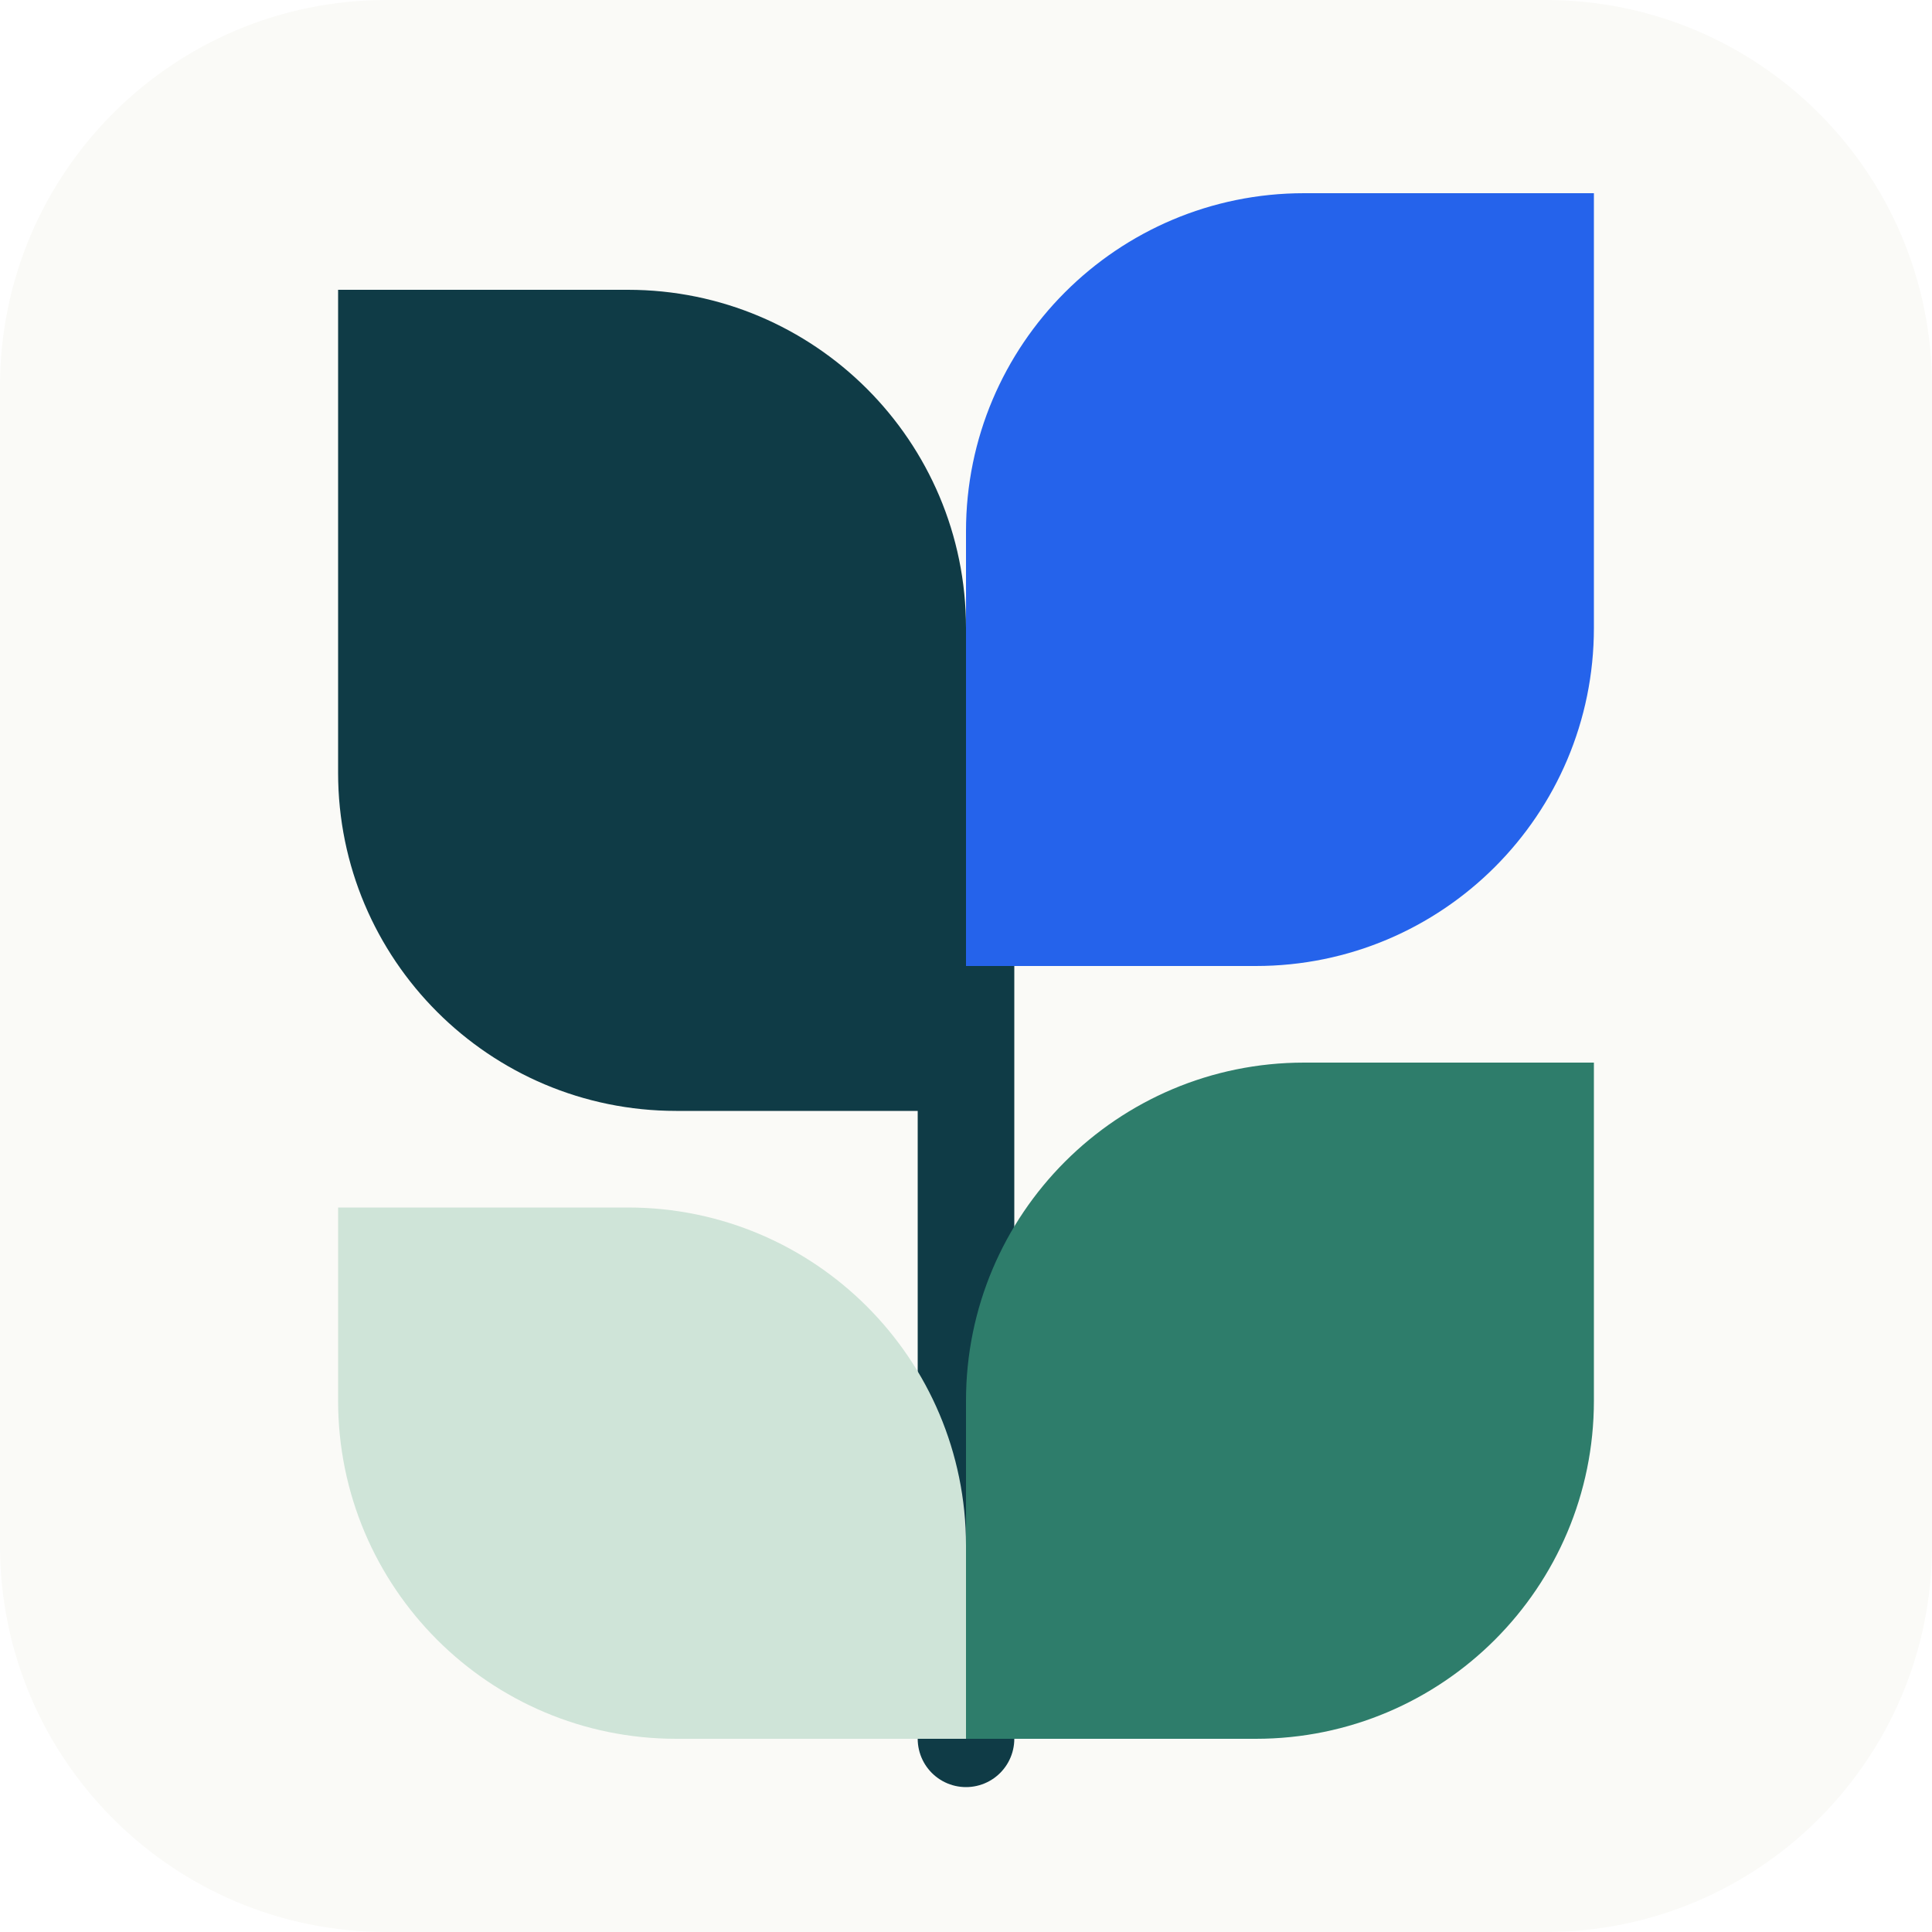
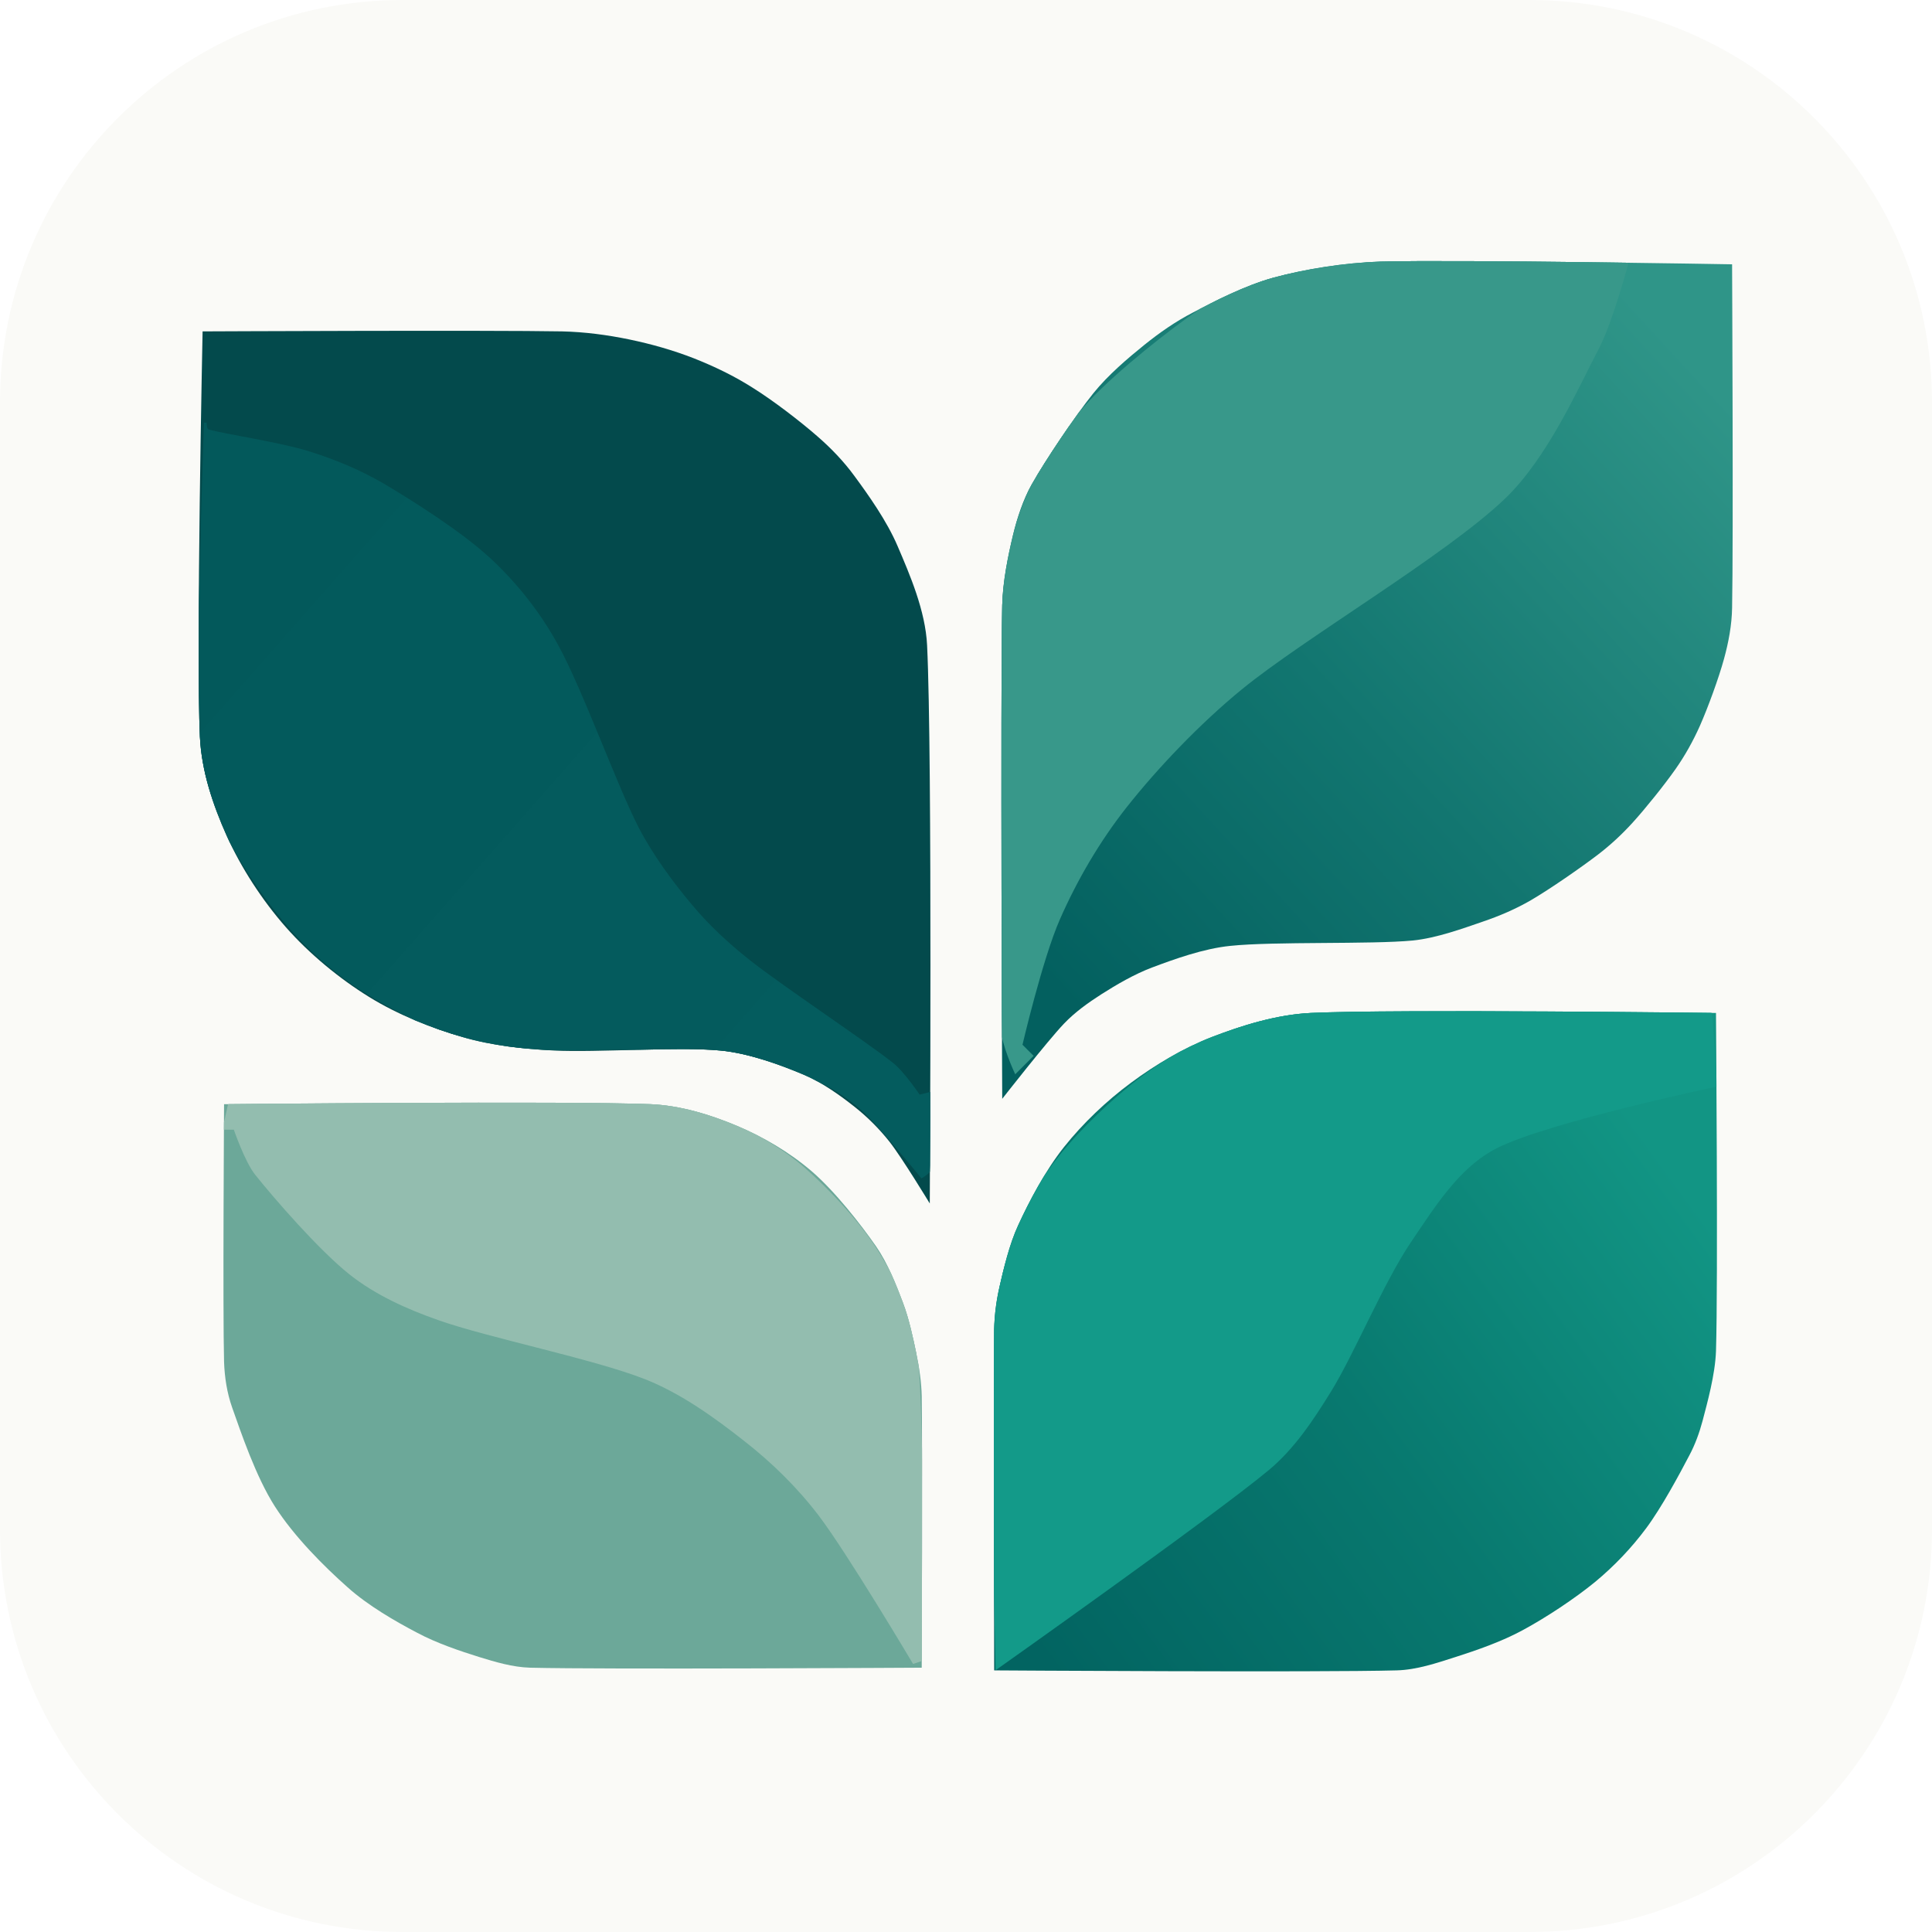
- <svg xmlns="http://www.w3.org/2000/svg" viewBox="0 0 40 40">
-   <rect width="40" height="40" rx="8" fill="#FAFAF7" />
-   <g transform="translate(4 2)">
-     <path d="M16 34V15" stroke="#0F3B46" stroke-width="2" stroke-linecap="round" />
-     <path d="M3 4h6a7 7 0 0 1 7 7v10H10a7 7 0 0 1-7-7V4Z" fill="#0F3B46" />
-     <path d="M29 2h-6a7 7 0 0 0-7 7v9h6a7 7 0 0 0 7-7V2Z" fill="#2563EB" />
-     <path d="M3 23h6a7 7 0 0 1 7 7v4h-6a7 7 0 0 1-7-7v-4Z" fill="#CFE4D8" />
-     <path d="M29 20h-6a7 7 0 0 0-7 7v7h6a7 7 0 0 0 7-7v-7Z" fill="#2E7D6B" />
+ <svg xmlns="http://www.w3.org/2000/svg" viewBox="0 0 720 720" fill="none">
+   <rect width="720" height="720" rx="150" fill="#FAFAF7" />
+   <g transform="translate(72 95)">
+     <defs>
+       <clipPath id="bm-TL">
+         <path d="M3.5 28.5C3.5 28.5 111 28 137.5 28.5C145.9 28.7 154.3 29.8 162.5 31.5C170.7 33.2 178.8 35.5 186.5 38.5C194.1 41.5 201.6 45.1 208.5 49.5C216.2 54.3 226.2 62 232.5 67.5C237.7 72 242.5 77 246.5 82.5C251.5 89.3 258.5 99.1 262.5 108.5C267 119 272.9 132.6 273.5 145.5C275.5 186.3 274.5 353.5 274.5 353.5C274.5 353.5 264.2 336.5 259.5 330.5C255.7 325.7 251.3 321.3 246.5 317.5C241.2 313.3 234.4 308.4 227.5 305.5C219.2 302 207.2 297.5 196.5 296.5C181 295 150.5 297.3 134.5 296.5C123.1 295.9 111.5 294.7 100.5 291.5C89 288.2 76.3 283.2 65.5 276.5C54.5 269.7 43.3 260.5 34.5 250.5C25.7 240.5 17.8 228.3 12.5 216.5C7.3 204.9 3.1 192.3 2.5 179.5C1 148.2 3.5 28.5 3.5 28.5Z" />
+       </clipPath>
+       <linearGradient id="bm-TL-ll" gradientUnits="userSpaceOnUse" x1="7" y1="89" x2="257" y2="309">
+         <stop offset="0" stop-color="#03595B" />
+         <stop offset="1" stop-color="#045C5E" />
+       </linearGradient>
+       <clipPath id="bm-TR">
+         <path d="M442.5 2.5C471 1.7 573.5 3.5 573.5 3.5C573.5 3.5 574 107 573.5 131.5C573.4 137.9 572.2 144.3 570.5 150.5C568.5 157.8 564.5 168.7 561.5 175.5C559 181.1 556 186.5 552.5 191.5C548.3 197.5 541.3 206.2 536.5 211.5C532.5 215.9 528.2 219.9 523.5 223.5C517.2 228.3 505.7 236.3 498.5 240.5C492.8 243.8 486.7 246.4 480.5 248.5C473.2 251 463.4 254.6 454.5 255.5C438.8 257 402.7 255.8 386.5 257.5C376.5 258.5 365.5 262.5 357.5 265.5C350.8 268 344 272 338.5 275.5C333.5 278.7 328.6 282.2 324.5 286.5C318.3 293 301.5 314.5 301.5 314.5C301.5 314.5 300.8 165.5 301.5 130.5C301.7 121.7 303.7 112 305.5 104.5C307.1 97.9 309.2 91.4 312.5 85.5C317.5 76.7 328.5 60.2 335.5 51.5C341 44.7 348.3 38.5 354.5 33.5C360.1 29 366.1 24.8 372.5 21.5C380.5 17.3 392 11.4 402.5 8.5C414.2 5.3 429 2.9 442.5 2.5Z" />
+       </clipPath>
+       <linearGradient id="bm-TR-dk" gradientUnits="userSpaceOnUse" x1="317" y1="269" x2="562" y2="44">
+         <stop offset="0" stop-color="#03605F" />
+         <stop offset="0.45" stop-color="#127670" />
+         <stop offset="1" stop-color="#2F9588" />
+       </linearGradient>
+       <clipPath id="bm-BL">
+         <path d="M11.5 316.5C11.5 316.5 138.7 315.2 170.5 316.5C181.5 317 192.5 320.3 202.5 324.5C212.5 328.7 222.2 334.4 230.5 341.5C239.2 349 248.8 361.3 254.5 369.5C258.9 375.9 262 383.8 264.5 390.5C266.8 396.6 268.3 403.7 269.5 409.5C270.6 414.8 271.4 420.1 271.5 425.5C271.8 445 271.5 526.5 271.5 526.5C271.5 526.5 153 527.2 125.5 526.5C119 526.3 112.7 524.4 106.5 522.5C99.5 520.3 90.8 517.4 83.5 513.5C75.3 509.2 65.2 503.4 57.5 496.5C48.7 488.7 37.7 477.7 30.5 466.5C23.3 455.3 17.7 438.5 14.5 429.5C12.6 424.1 11.7 418.3 11.5 412.5C11 393.7 11.5 316.5 11.5 316.5Z" />
+       </clipPath>
+       <clipPath id="bm-BR">
+         <path d="M416.5 282.5C447.8 281 567.5 282.5 567.5 282.5C567.5 282.5 568.3 383.2 567.5 408.5C567.2 417.3 564.2 428 562.5 434.5C561.3 439 559.7 443.4 557.5 447.5C554 454.2 547.3 466.7 541.5 474.5C536 481.9 529.6 488.6 522.5 494.5C514.8 500.8 504.2 507.8 495.5 512.5C487.6 516.8 478.3 520 470.5 522.5C463.3 524.8 456 527.3 448.5 527.5C419.8 528.3 298.5 527.5 298.5 527.5C298.5 527.5 298.2 424.3 298.5 400.5C298.6 395.1 299.3 389.7 300.5 384.5C302 378 304.1 368.8 307.5 361.5C311.5 352.8 317.5 341.3 324.5 332.5C331.5 323.7 340.3 315.3 349.5 308.5C358.7 301.7 368.8 295.7 379.5 291.5C390.7 287.2 403.8 283.1 416.5 282.5Z" />
+       </clipPath>
+       <linearGradient id="bm-BR-dk" gradientUnits="userSpaceOnUse" x1="317" y1="524" x2="557" y2="349">
+         <stop offset="0" stop-color="#026461" />
+         <stop offset="0.5" stop-color="#08796F" />
+         <stop offset="1" stop-color="#129584" />
+       </linearGradient>
+     </defs>
+     <path d="M3.5 28.5C3.5 28.5 111 28 137.5 28.5C145.9 28.7 154.3 29.8 162.5 31.5C170.7 33.2 178.8 35.5 186.5 38.5C194.1 41.5 201.6 45.1 208.5 49.5C216.2 54.3 226.2 62 232.5 67.5C237.7 72 242.5 77 246.5 82.5C251.5 89.3 258.5 99.1 262.5 108.5C267 119 272.9 132.6 273.5 145.5C275.5 186.3 274.5 353.5 274.5 353.5C274.5 353.5 264.2 336.5 259.5 330.5C255.7 325.7 251.3 321.3 246.5 317.5C241.2 313.3 234.4 308.4 227.5 305.5C219.2 302 207.2 297.5 196.5 296.5C181 295 150.5 297.3 134.5 296.5C123.1 295.9 111.5 294.7 100.5 291.5C89 288.2 76.3 283.2 65.5 276.5C54.5 269.7 43.3 260.5 34.5 250.5C25.7 240.5 17.8 228.3 12.5 216.5C7.3 204.9 3.1 192.3 2.5 179.5C1 148.2 3.5 28.5 3.5 28.5Z" fill="#034A4C" />
+     <g clip-path="url(#bm-TL)">
+       <path d="M4.5 62.5C4.5 62.5 4.5 65.2 5.5 65.5C11.8 67.3 31.7 70.2 42.5 73.5C52.2 76.5 61.7 80.4 70.5 85.5C81.8 92.2 99.7 103.5 110.5 113.5C120.4 122.7 129 133.6 135.5 145.5C144.7 162.2 157.2 197.3 165.5 213.5C170.9 223.9 178.5 234.2 185.5 242.5C192 250.3 199.5 257.2 207.5 263.5C220 273.3 250 293.2 260.5 301.5C264.6 304.7 270.5 313.5 270.5 313.5L274.5 312.5C274.5 312.5 275 335.3 274.5 340.5C274.4 341.9 271.5 343.5 271.5 343.5C271.5 343.5 256.3 324.7 249.5 318.5C243.9 313.5 237.4 309.4 230.5 306.5C221.7 302.8 208.3 297.7 196.5 296.5C178 294.7 136.7 296.7 119.5 295.5C110.6 294.9 101.8 292.8 93.5 289.5C83.5 285.5 69.5 278.5 59.5 271.5C49.8 264.7 41 256.6 33.5 247.5C25.5 237.8 16.7 224.8 11.5 213.5C6.6 202.8 3 191.2 2.5 179.5C1.3 154.3 4.5 62.5 4.5 62.5Z" fill="url(#bm-TL-ll)" stroke="url(#bm-TL-ll)" stroke-width="1" />
+     </g>
+     <path d="M442.5 2.5C471 1.7 573.5 3.5 573.5 3.5C573.5 3.5 574 107 573.5 131.5C573.4 137.9 572.2 144.3 570.5 150.5C568.5 157.8 564.5 168.7 561.5 175.5C559 181.1 556 186.5 552.5 191.5C548.3 197.5 541.3 206.2 536.5 211.5C532.5 215.9 528.2 219.9 523.5 223.5C517.2 228.3 505.7 236.3 498.5 240.5C492.8 243.8 486.7 246.4 480.5 248.5C473.2 251 463.4 254.6 454.5 255.5C438.8 257 402.7 255.8 386.5 257.5C376.5 258.5 365.5 262.5 357.5 265.5C350.8 268 344 272 338.5 275.5C333.5 278.7 328.6 282.2 324.5 286.5C318.3 293 301.5 314.5 301.5 314.5C301.5 314.5 300.8 165.5 301.5 130.5C301.7 121.7 303.7 112 305.5 104.5C307.1 97.9 309.2 91.4 312.5 85.5C317.5 76.7 328.5 60.2 335.5 51.5C341 44.7 348.3 38.5 354.5 33.5C360.1 29 366.1 24.8 372.5 21.5C380.5 17.3 392 11.4 402.5 8.5C414.2 5.3 429 2.9 442.5 2.5Z" fill="url(#bm-TR-dk)" />
+     <g clip-path="url(#bm-TR)">
+       <path d="M442.5 2.5C464.5 1.5 534.5 2.5 534.5 2.5C534.5 2.5 528.7 24.5 523.5 34.5C515.8 49.2 504.4 75.3 488.5 90.5C466.3 111.7 414 142.3 390.5 161.5C374.6 174.5 358.8 191.2 347.5 205.5C337.4 218.3 329 232.7 322.5 247.5C316 262.3 308.5 294.5 308.5 294.5L312.5 298.5L306.5 304.5C306.5 304.5 301.7 294.1 301.5 288.5C300.7 259.5 299.8 163.8 301.5 130.5C302.2 116.1 306 101.2 311.5 88.5C316.9 75.9 325.1 64.5 334.5 54.5C345.2 43.2 364.2 28.2 375.5 20.5C383.7 15 393 11.1 402.5 8.5C413.7 5.5 429 3.1 442.5 2.5Z" fill="#38988A" stroke="#38988A" stroke-width="1" />
+     </g>
+     <path d="M11.5 316.5C11.5 316.5 138.7 315.2 170.5 316.5C181.5 317 192.5 320.3 202.5 324.5C212.5 328.7 222.2 334.4 230.5 341.5C239.2 349 248.8 361.3 254.5 369.5C258.9 375.9 262 383.8 264.5 390.5C266.8 396.6 268.3 403.7 269.5 409.5C270.6 414.8 271.4 420.1 271.5 425.5C271.8 445 271.5 526.5 271.5 526.5C271.5 526.5 153 527.2 125.5 526.5C119 526.3 112.7 524.4 106.5 522.5C99.5 520.3 90.8 517.4 83.5 513.5C75.3 509.2 65.2 503.4 57.5 496.5C48.7 488.7 37.7 477.7 30.5 466.5C23.3 455.3 17.7 438.5 14.5 429.5C12.6 424.1 11.7 418.3 11.5 412.5C11 393.7 11.5 316.5 11.5 316.5Z" fill="#6CA899" />
+     <g clip-path="url(#bm-BL)">
+       <path d="M13.5 316.5C13.5 316.5 139.5 315.3 170.5 316.5C180.4 316.9 190.3 319.6 199.5 323.5C209 327.5 219.3 333.3 227.5 340.5C236.8 348.7 248.5 361 255.5 372.5C262.4 383.8 268.1 396.4 269.5 409.5C272.2 434.7 271.5 523.5 271.5 523.5L268.5 524.5C268.5 524.5 244 483.3 233.5 469.5C225.5 459 215.9 449.6 205.5 441.5C194.7 433 182 423.8 168.5 418.5C149.5 411 109.8 403 91.5 396.5C79.8 392.4 68.2 387.2 58.5 379.5C47.2 370.5 30.7 351.5 23.5 342.5C19.6 337.6 15.5 325.5 15.5 325.5L11.5 325.5L13.5 316.5Z" fill="#93BDAF" stroke="#93BDAF" stroke-width="1" />
+     </g>
+     <path d="M416.5 282.5C447.8 281 567.5 282.5 567.5 282.5C567.5 282.5 568.3 383.2 567.5 408.5C567.2 417.3 564.2 428 562.5 434.5C561.3 439 559.7 443.4 557.5 447.5C554 454.2 547.3 466.7 541.5 474.5C536 481.9 529.6 488.6 522.5 494.5C514.8 500.8 504.2 507.8 495.5 512.5C487.6 516.8 478.3 520 470.5 522.5C463.3 524.8 456 527.3 448.5 527.5C419.8 528.3 298.5 527.5 298.5 527.5C298.5 527.5 298.2 424.3 298.5 400.5C298.6 395.1 299.3 389.7 300.5 384.5C302 378 304.1 368.8 307.5 361.5C311.5 352.8 317.5 341.3 324.5 332.5C331.5 323.7 340.3 315.3 349.5 308.5C358.7 301.7 368.8 295.7 379.5 291.5C390.7 287.2 403.8 283.1 416.5 282.5Z" fill="url(#bm-BR-dk)" />
+     <g clip-path="url(#bm-BR)">
+       <path d="M416.5 282.5C447 281.2 565.5 282.5 565.5 282.5L567.5 309.5C567.5 309.5 504.5 322.8 485.5 332.5C471.4 339.7 462.4 354.4 453.5 367.5C443.2 382.7 432.3 409.3 423.5 423.5C417 434 410 444.6 400.5 452.5C379.8 469.7 299.5 526.5 299.5 526.5C299.5 526.5 297.3 427.5 298.5 400.5C299 388.2 302.3 375.3 306.5 364.5C310.5 354 316.5 344.2 323.5 335.5C331.2 326 342.7 315 352.5 307.5C361.6 300.5 371.8 294.7 382.5 290.5C393.2 286.3 404.9 283 416.5 282.5Z" fill="#139A89" stroke="#139A89" stroke-width="1" />
+     </g>
  </g>
</svg>
